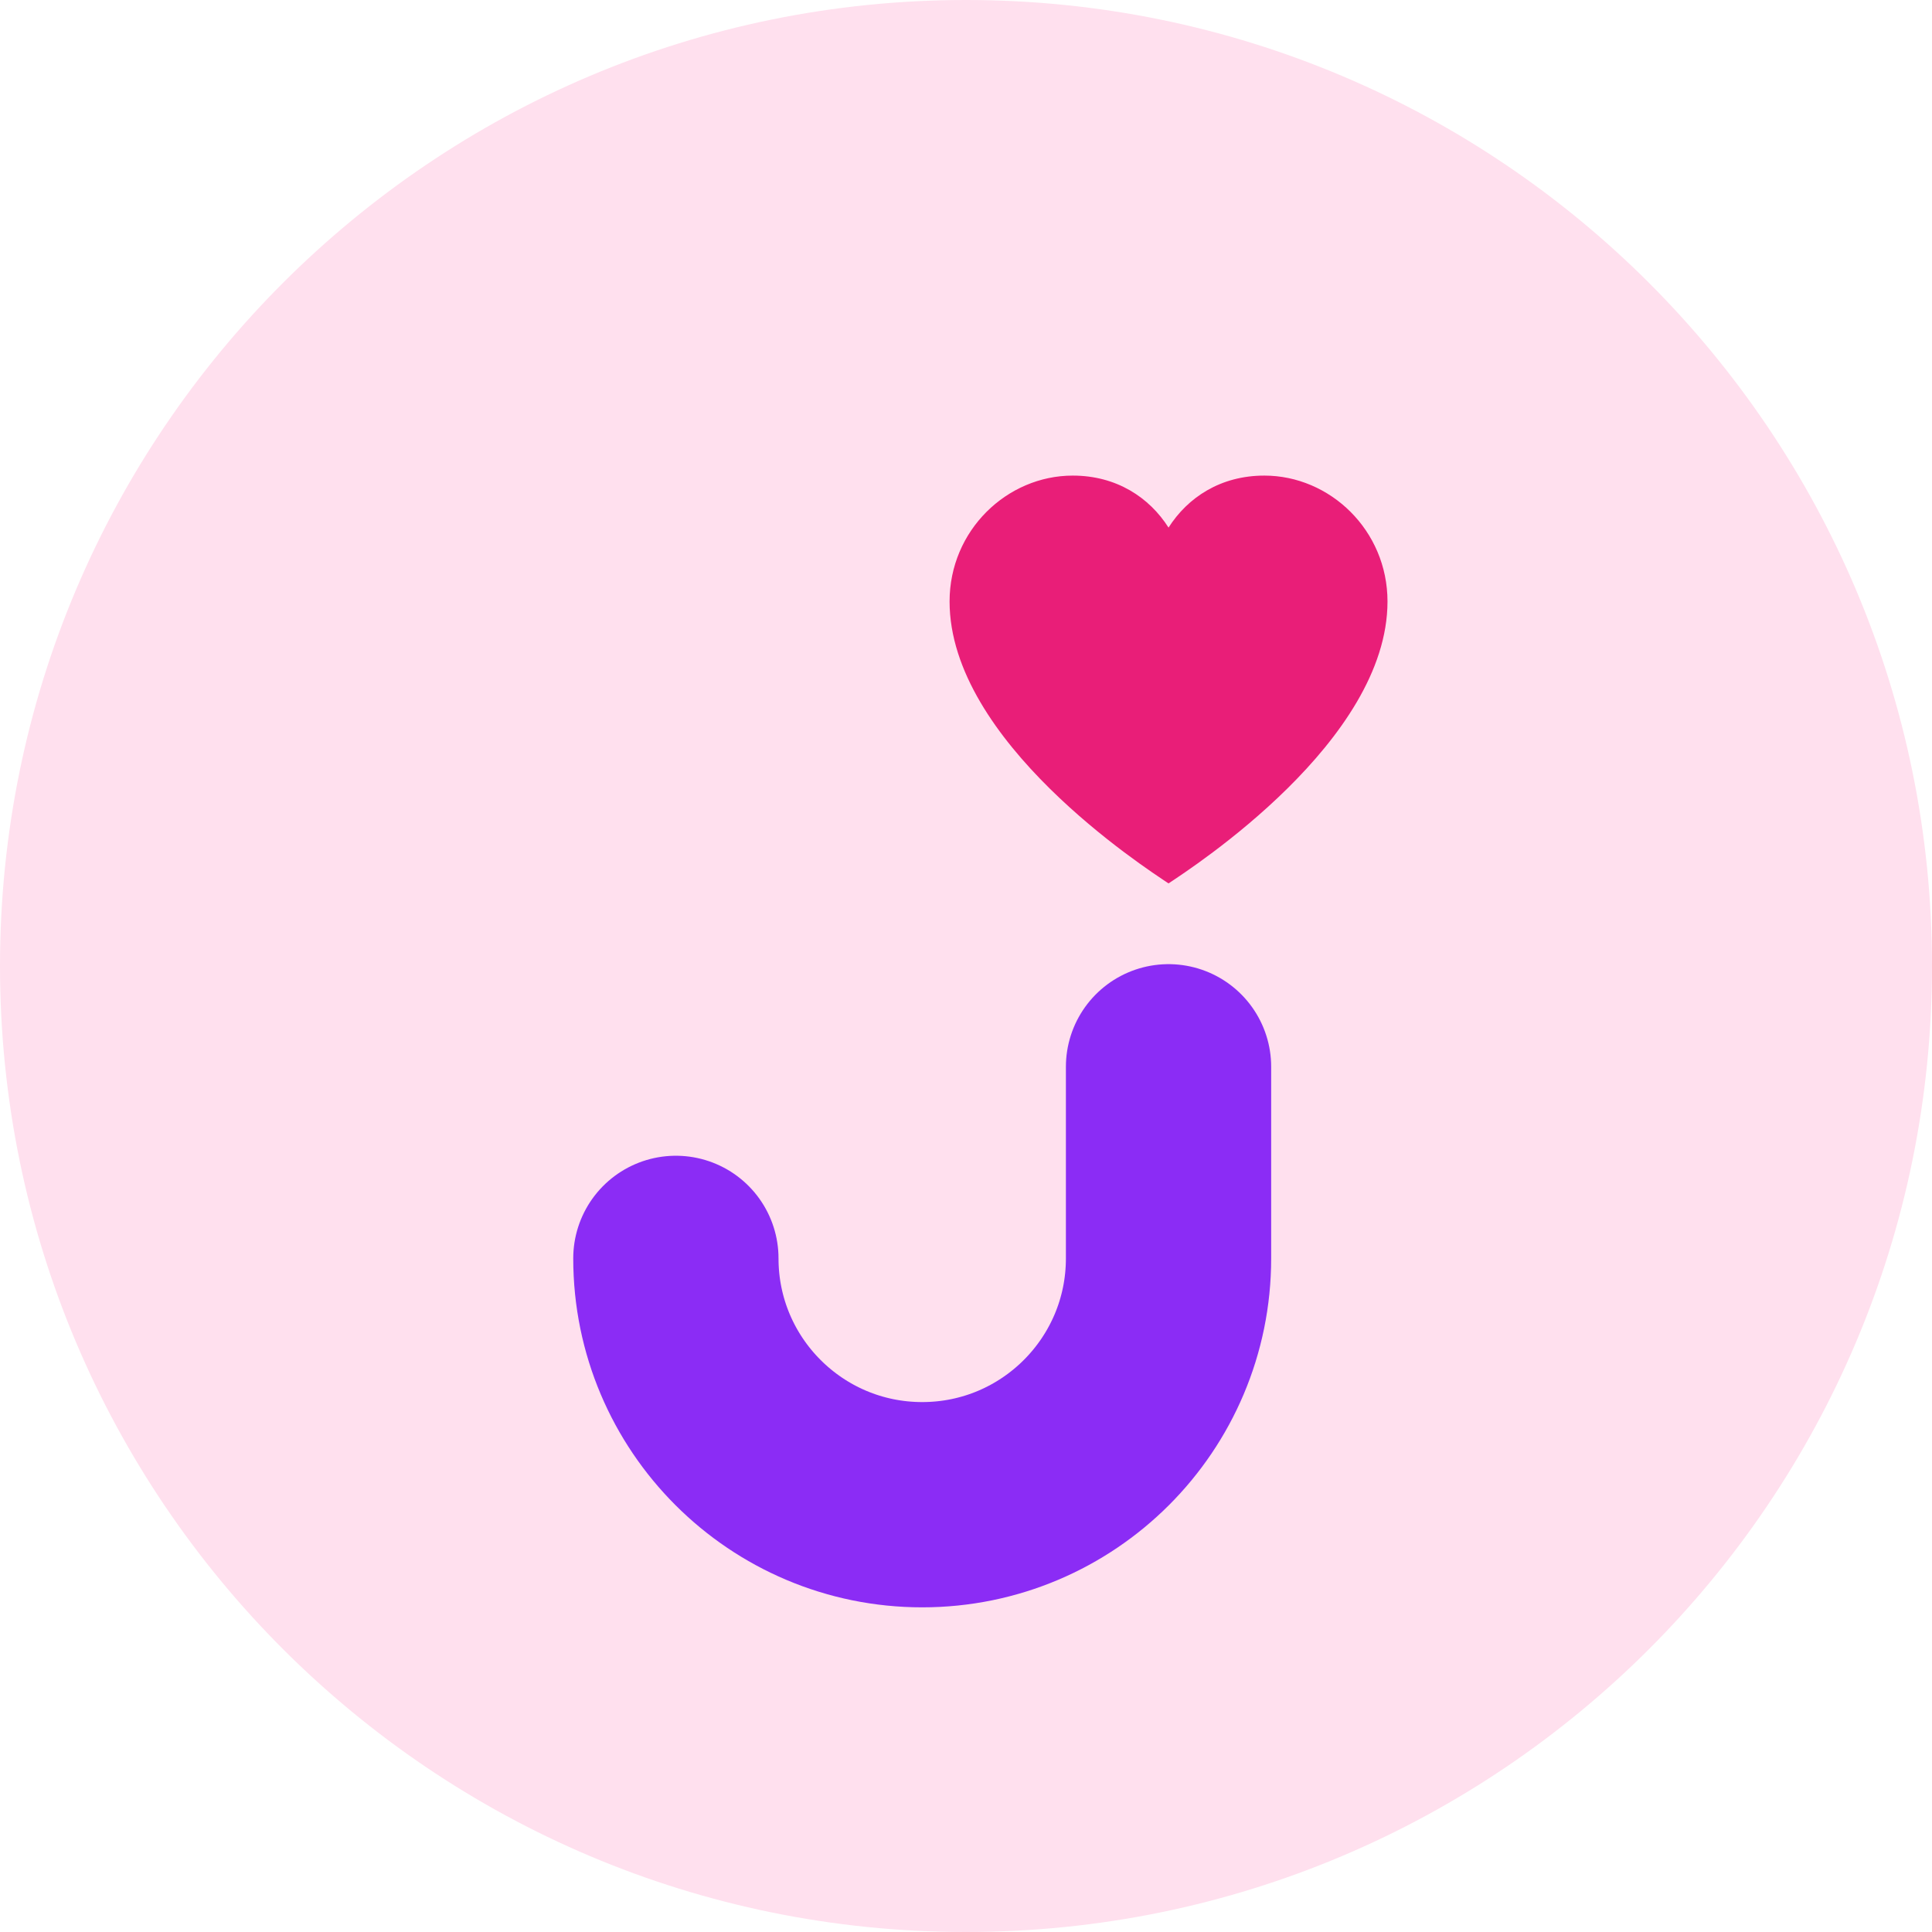
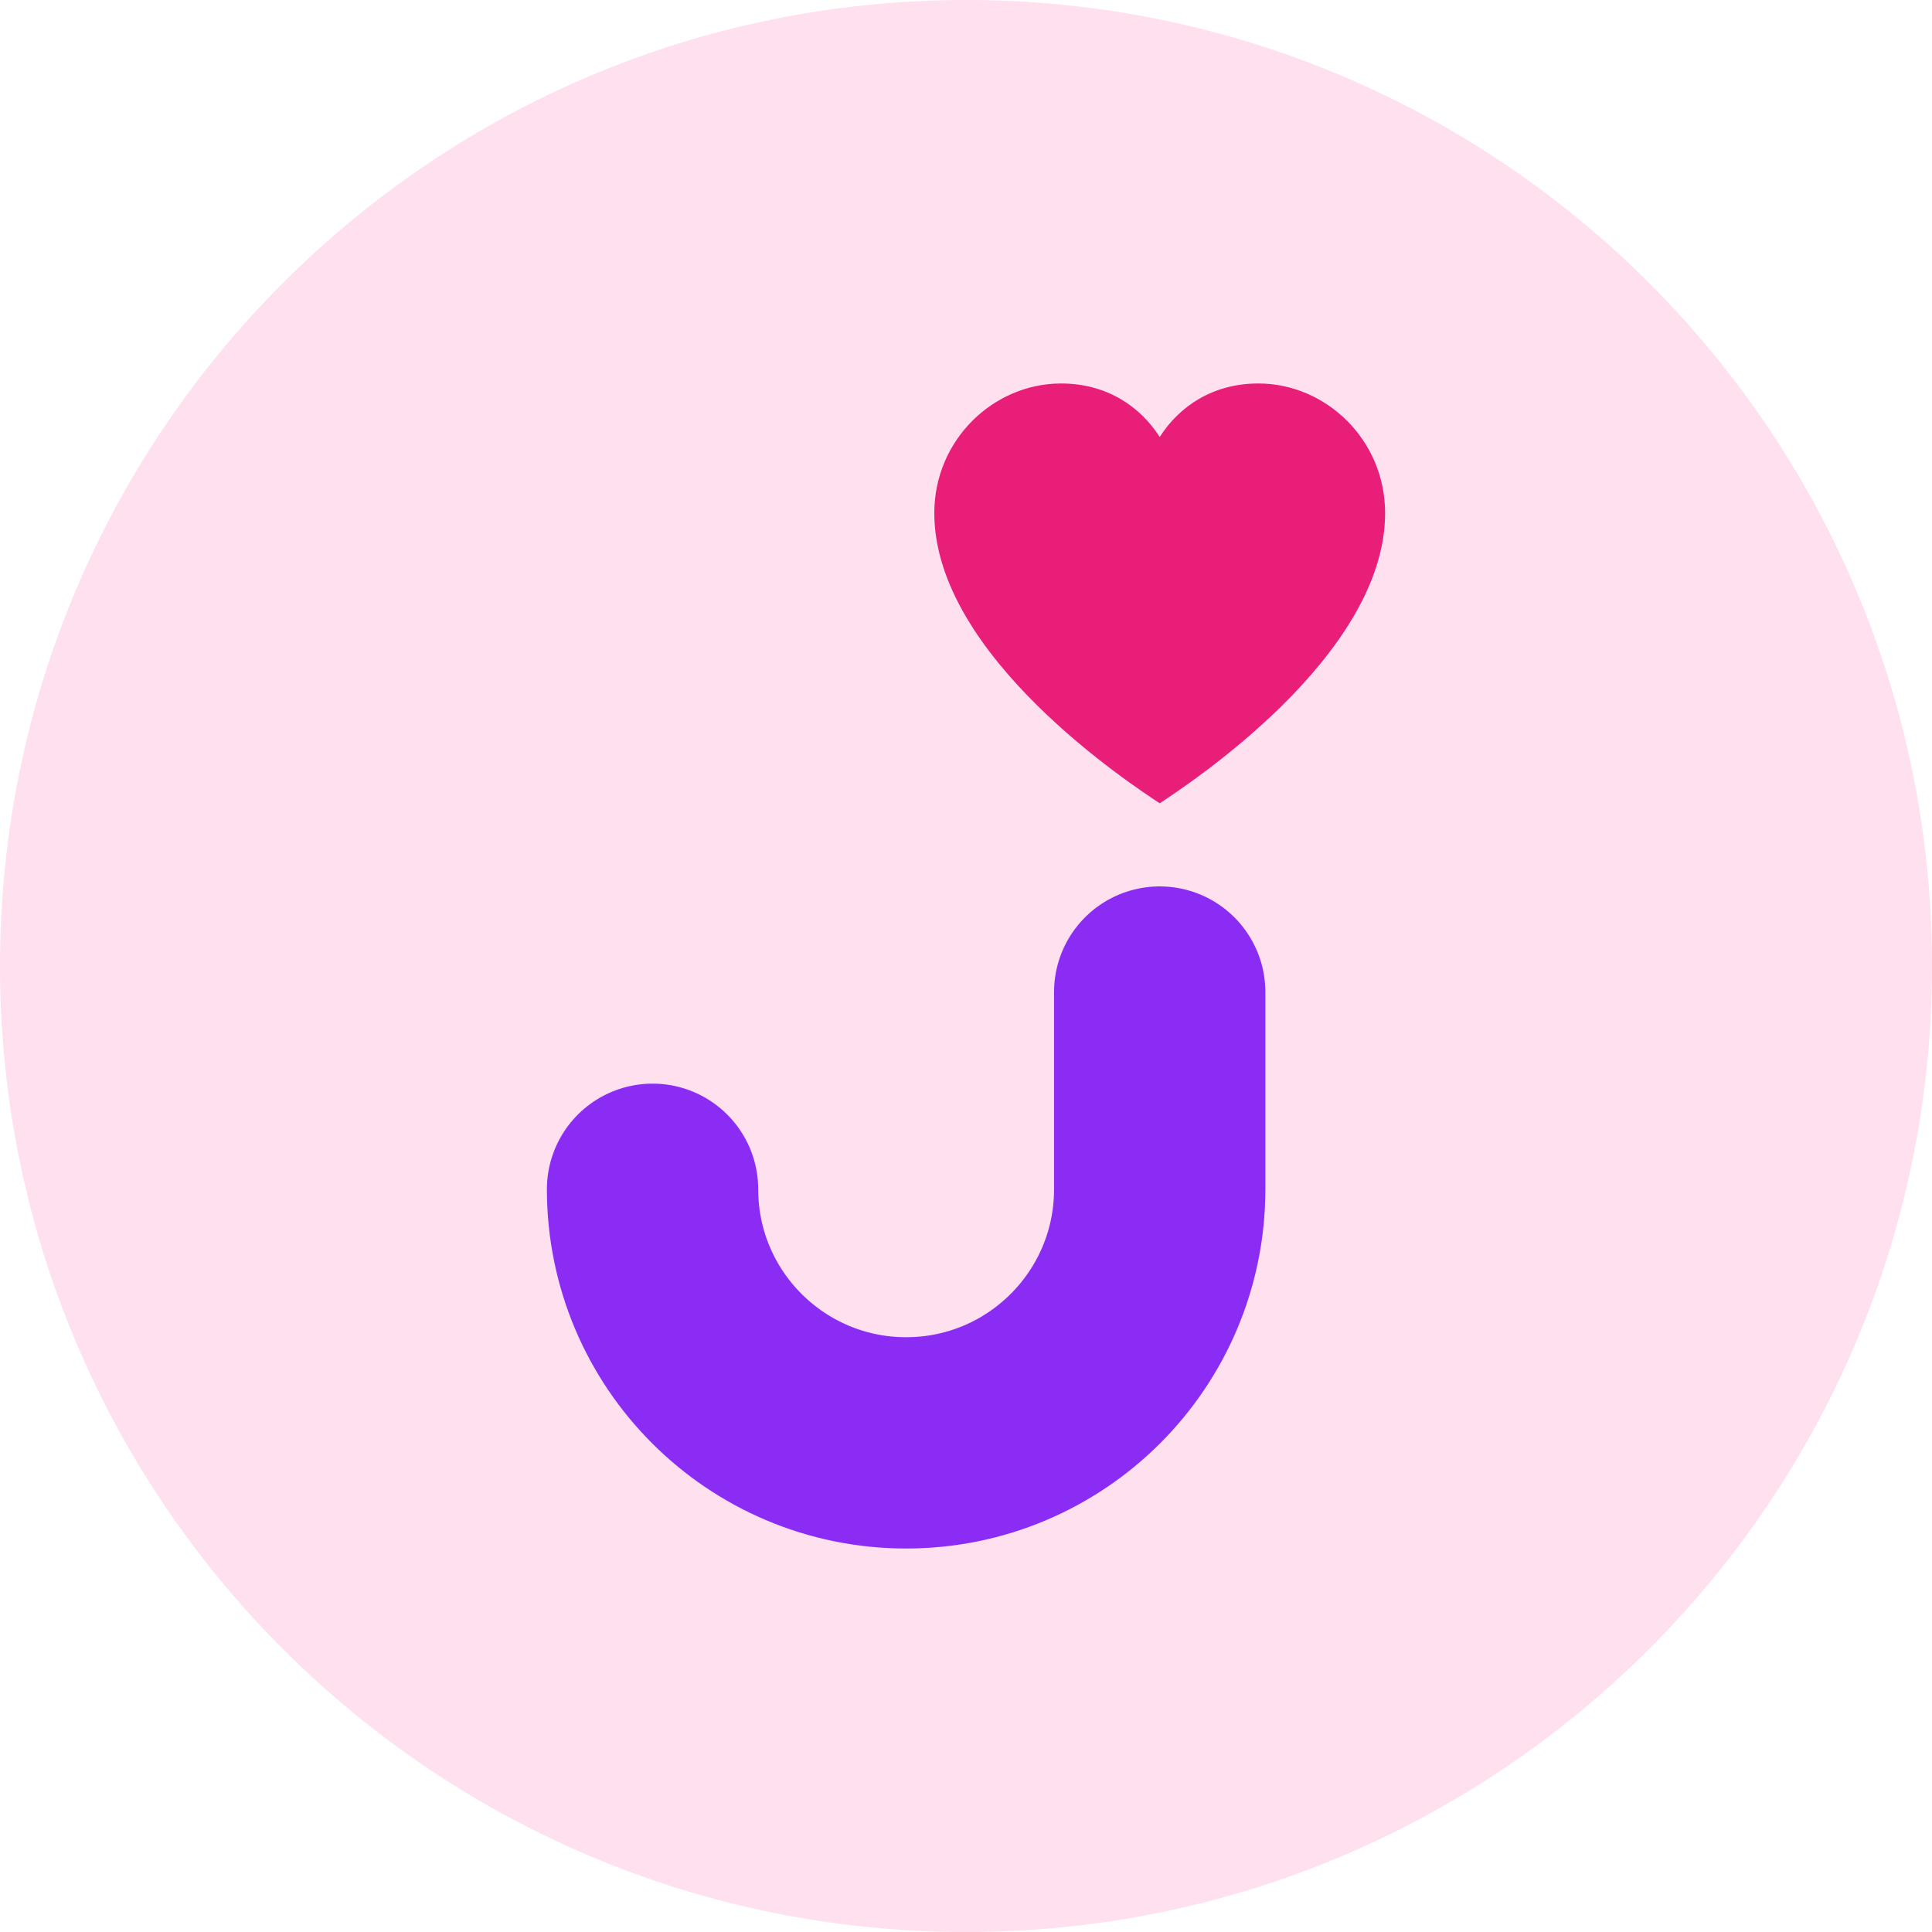
<svg xmlns="http://www.w3.org/2000/svg" viewBox="0 0 48 48">
  <circle cx="24" cy="24" r="24" fill="#FFE0EE" />
-   <g transform="translate(24 24.6) scale(.68) translate(-22.6 -20.7)">
+   <g transform="translate(24 24) scale(.7) translate(-23.125 -22.575)">
    <path d="M30 23.5v7a9 9 0 0 1-18 0" fill="none" stroke="#8B2CF5" stroke-width="7.5" stroke-linecap="round" />
    <path d="M30 16.8c-.9-.6-8-5.2-8-10.3 0-2.6 2.1-4.6 4.5-4.6 1.6 0 2.8.8 3.5 1.9.7-1.1 1.9-1.9 3.5-1.9 2.4 0 4.5 2 4.5 4.6 0 5.1-7.1 9.7-8 10.3z" fill="#E91E78" />
  </g>
</svg>
